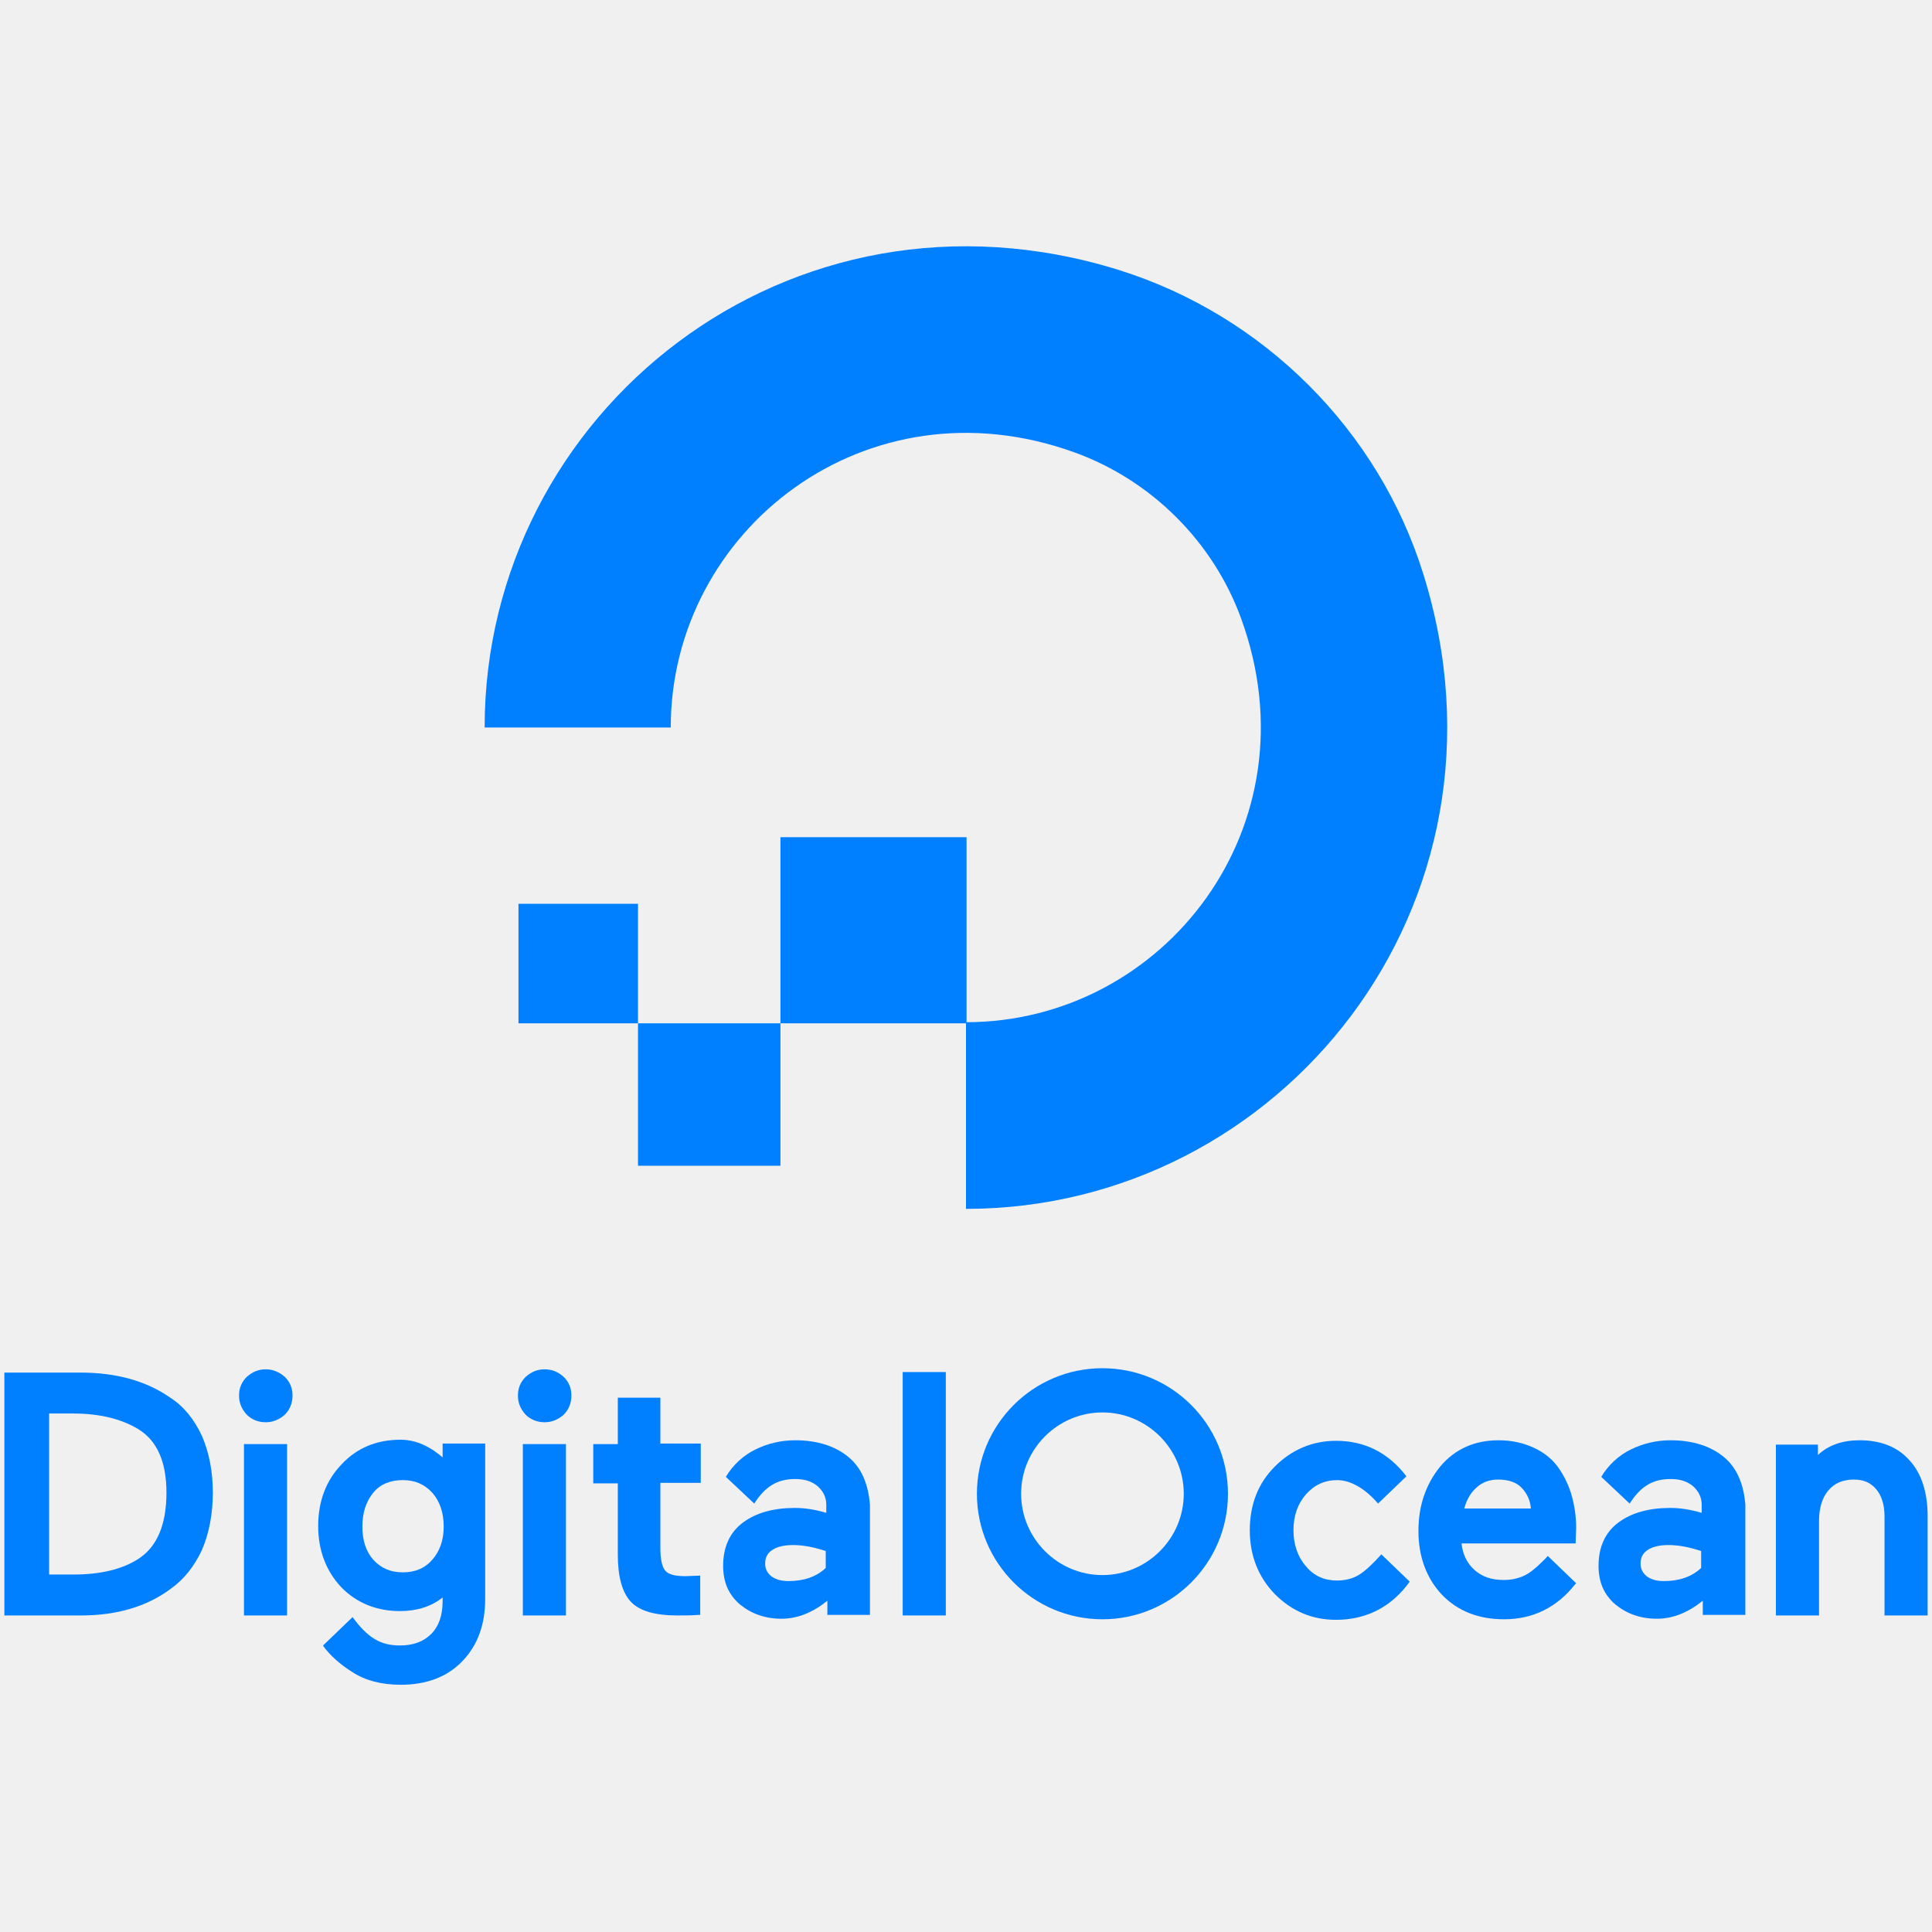
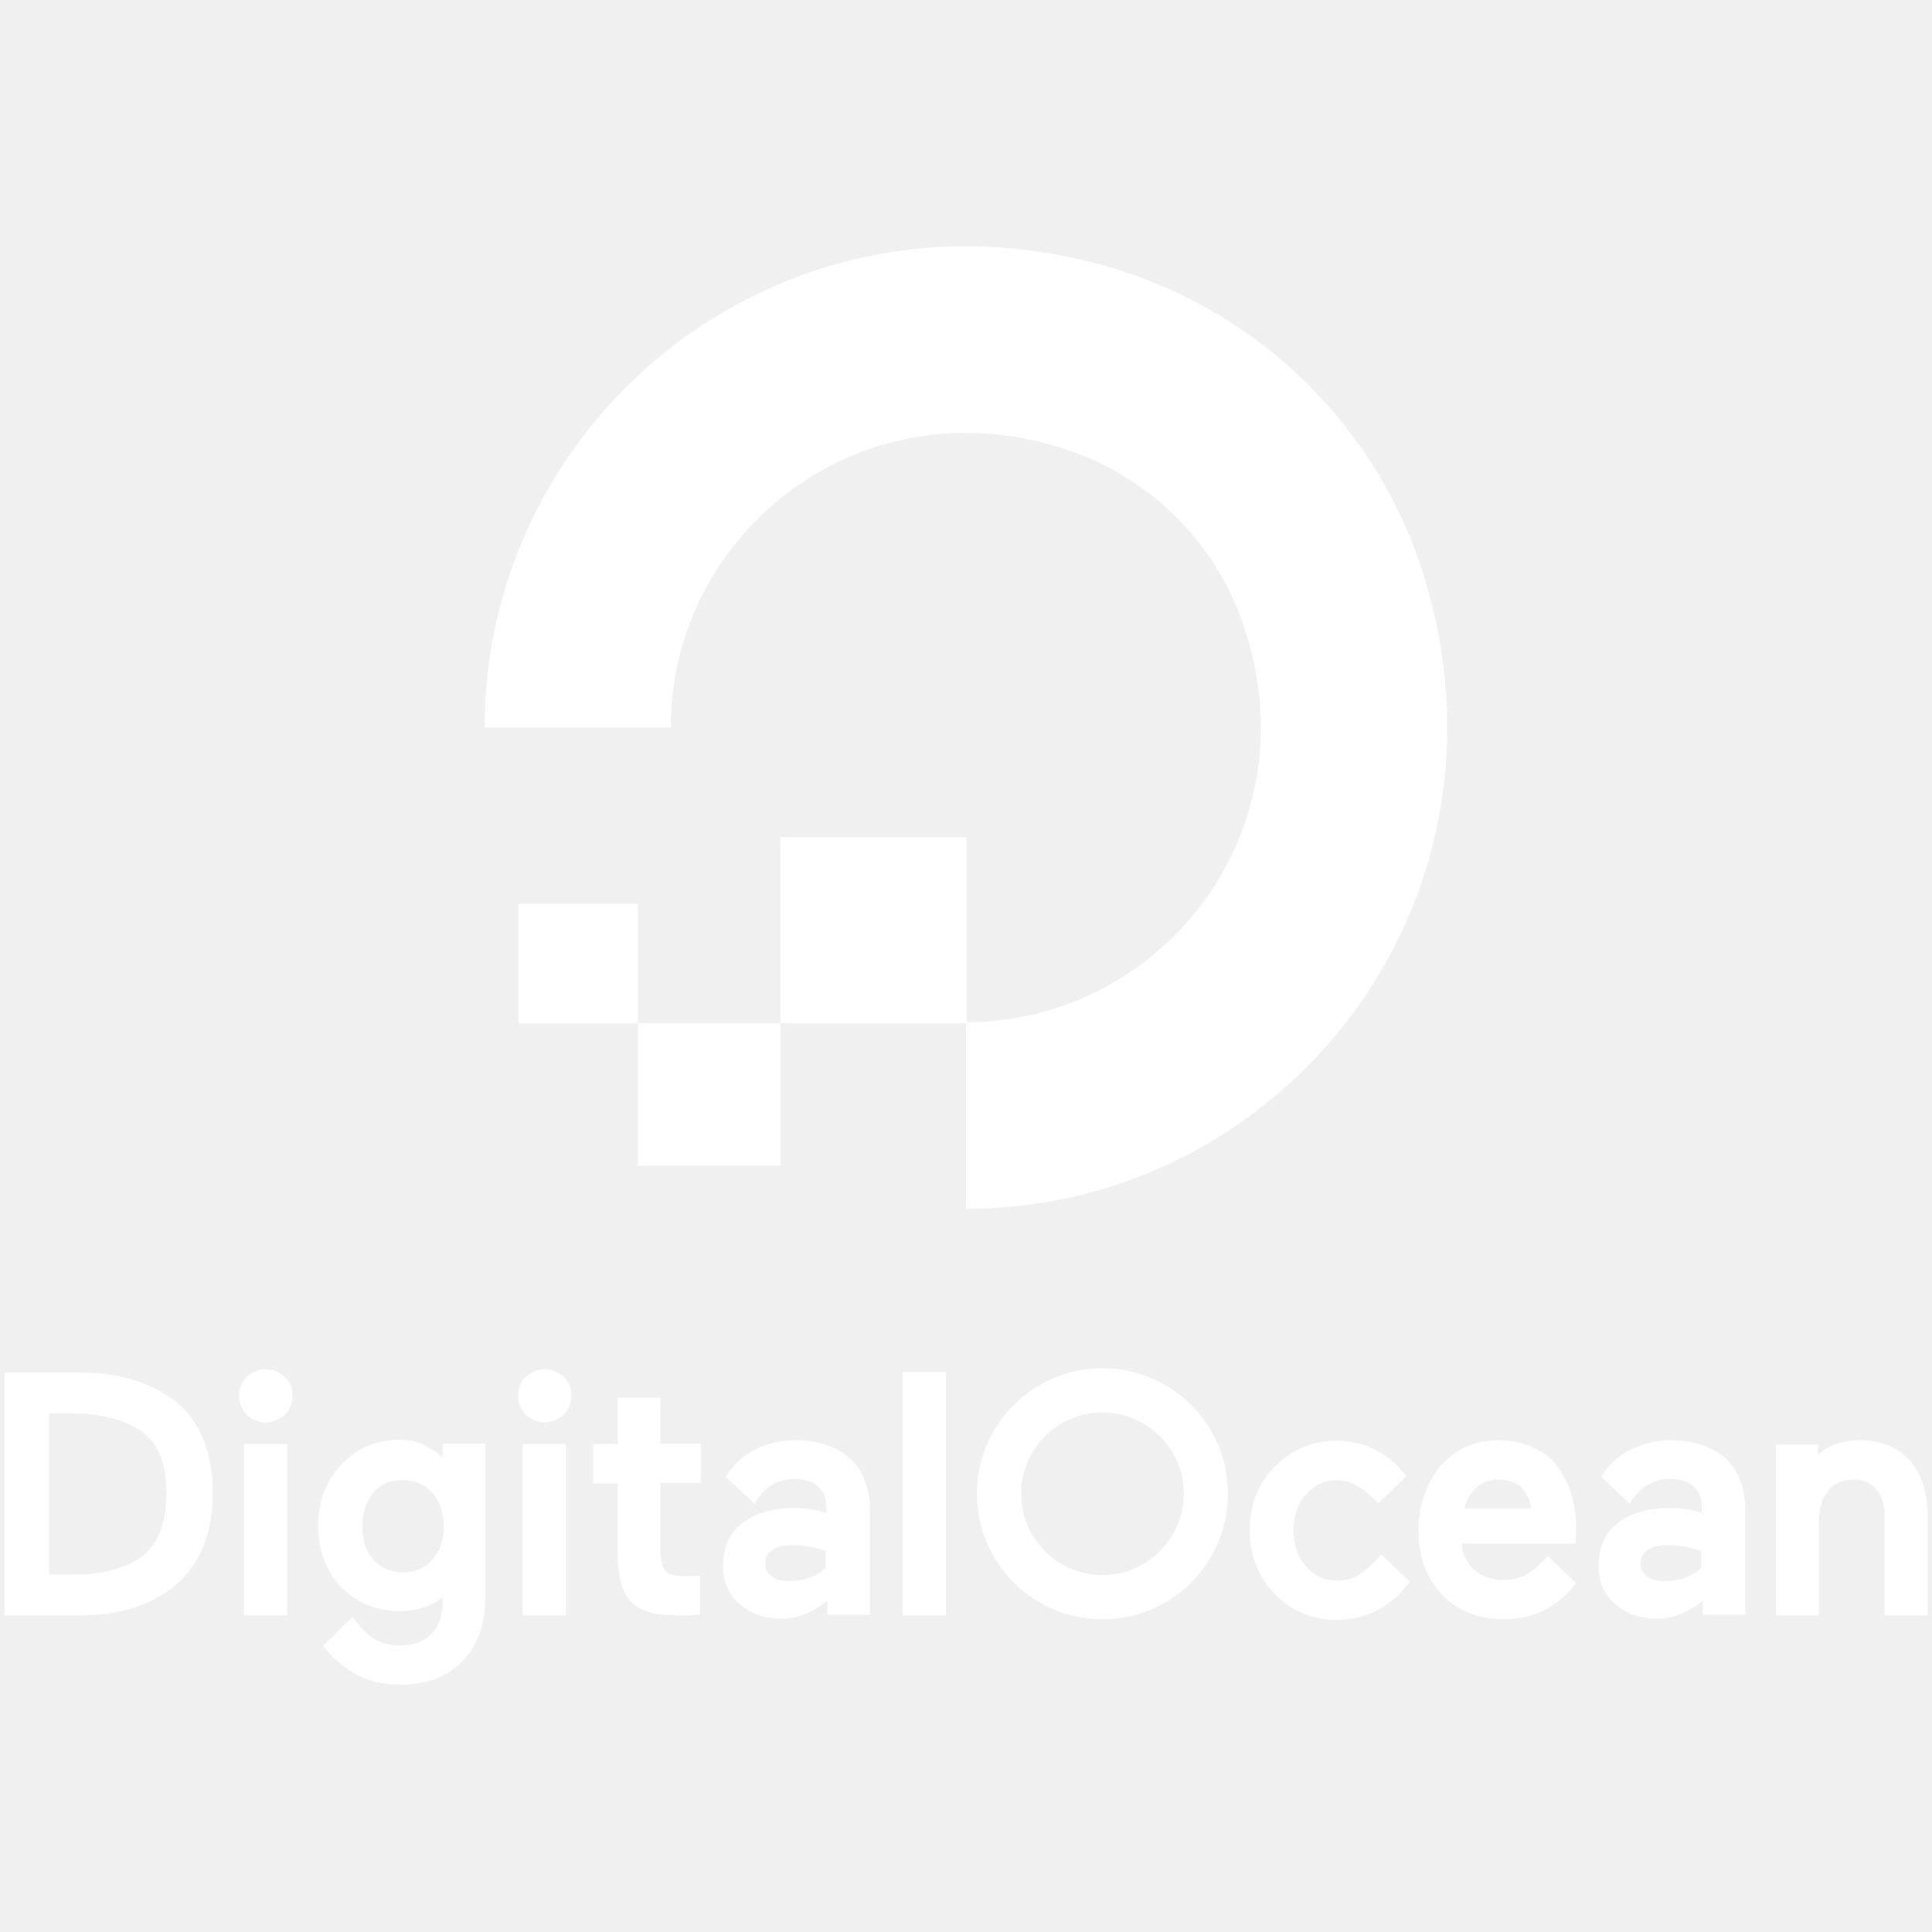
- <svg xmlns="http://www.w3.org/2000/svg" version="1.1" id="Layer_1" x="0px" y="0px" viewBox="0 0 354 354" style="enable-background:new 0 0 354 354;" xml:space="preserve">
-   <style type="text/css">
- 	.st0{fill:#0080FF;}
- 	.st1{fill-rule:evenodd;clip-rule:evenodd;fill:#0080FF;}
- </style>
+ <svg xmlns="http://www.w3.org/2000/svg" fill="#fff" version="1.1" id="Layer_1" x="0px" y="0px" viewBox="0 0 354 354" style="enable-background:new 0 0 354 354;" xml:space="preserve">
  <g id="XMLID_229_">
    <g id="XMLID_690_">
      <g id="XMLID_691_">
        <g>
          <g id="XMLID_44_">
            <g id="XMLID_48_">
              <path id="XMLID_49_" class="st0" d="M177,221.5l0-34.2c36.2,0,64.3-35.9,50.4-74C222.3,99.3,211,88,196.9,82.9        c-38.1-13.8-74,14.2-74,50.4c0,0,0,0,0,0l-34.1,0c0-57.7,55.8-102.7,116.3-83.8c26.4,8.3,47.5,29.3,55.7,55.7        C279.7,165.7,234.7,221.5,177,221.5z" />
            </g>
            <polygon id="XMLID_47_" class="st1" points="177.1,187.5 143,187.5 143,153.4 143,153.4 177.1,153.4 177.1,153.4      " />
            <polygon id="XMLID_46_" class="st1" points="143,213.6 116.9,213.6 116.9,213.6 116.9,187.5 143,187.5 143,213.6      " />
            <path id="XMLID_45_" class="st1" d="M116.9,187.5H95c0,0,0,0,0,0v-21.9c0,0,0,0,0,0h21.9c0,0,0,0,0,0V187.5z" />
          </g>
        </g>
      </g>
    </g>
    <g id="XMLID_234_">
      <path id="XMLID_677_" class="st0" d="M31.2,256.1c-4.4-3.1-10-4.6-16.4-4.6H0.8V296h14.1c6.4,0,12-1.6,16.4-4.9    c2.4-1.7,4.3-4.1,5.7-7.1c1.3-3,2-6.6,2-10.5c0-3.9-0.7-7.4-2-10.4C35.6,260.1,33.7,257.7,31.2,256.1z M9,259h4.4    c4.9,0,8.9,1,12,2.9c3.4,2.1,5.1,6,5.1,11.6c0,5.8-1.7,9.9-5.1,12.1h0c-2.9,1.9-6.9,2.9-11.9,2.9H9V259z" />
      <path id="XMLID_676_" class="st0" d="M48.7,250.9c-1.4,0-2.5,0.5-3.5,1.4c-0.9,0.9-1.4,2-1.4,3.4c0,1.4,0.5,2.5,1.4,3.5    c0.9,0.9,2.1,1.4,3.5,1.4c1.3,0,2.5-0.5,3.5-1.4c0.9-0.9,1.4-2.1,1.4-3.5c0-1.4-0.5-2.5-1.4-3.4C51.2,251.4,50,250.9,48.7,250.9z" />
      <rect id="XMLID_675_" x="44.7" y="264.6" class="st0" width="7.9" height="31.4" />
      <path id="XMLID_670_" class="st0" d="M81.3,267.2c-2.4-2.1-5-3.4-7.9-3.4c-4.4,0-8,1.5-10.8,4.5c-2.8,2.9-4.3,6.7-4.3,11.3    c0,4.4,1.4,8.2,4.2,11.2c2.8,2.9,6.5,4.4,10.8,4.4c3,0,5.7-0.8,7.8-2.5v0.7c0,2.6-0.7,4.6-2.1,6c-1.4,1.4-3.3,2.1-5.7,2.1    c-3.6,0-5.9-1.4-8.7-5.2l-5.4,5.2l0.1,0.2c1.2,1.6,2.9,3.2,5.3,4.7c2.3,1.5,5.3,2.3,8.8,2.3c4.7,0,8.5-1.4,11.3-4.3    c2.8-2.9,4.2-6.7,4.2-11.4v-28.5h-7.8V267.2z M79.2,285.8c-1.4,1.6-3.2,2.3-5.4,2.3c-2.3,0-4-0.8-5.4-2.3c-1.4-1.6-2-3.6-2-6.1    c0-2.6,0.7-4.6,2-6.2c1.3-1.6,3.2-2.3,5.4-2.3c2.3,0,4,0.8,5.4,2.3c1.4,1.6,2.1,3.7,2.1,6.2C81.3,282.2,80.6,284.2,79.2,285.8z" />
      <rect id="XMLID_668_" x="95.8" y="264.6" class="st0" width="7.9" height="31.4" />
      <path id="XMLID_660_" class="st0" d="M99.8,250.9c-1.4,0-2.5,0.5-3.5,1.4c-0.9,0.9-1.4,2-1.4,3.4c0,1.4,0.5,2.5,1.4,3.5    c0.9,0.9,2.1,1.4,3.5,1.4c1.3,0,2.5-0.5,3.5-1.4c0.9-0.9,1.4-2.1,1.4-3.5c0-1.4-0.5-2.5-1.4-3.4    C102.3,251.4,101.2,250.9,99.8,250.9z" />
      <path id="XMLID_652_" class="st0" d="M121,256.1h-7.8v8.5h-4.5v7.2h4.5v13c0,4.1,0.8,7,2.4,8.7c1.6,1.7,4.5,2.5,8.5,2.5    c1.3,0,2.6,0,3.8-0.1l0.4,0v-7.2l-2.7,0.1c-1.9,0-3.1-0.3-3.7-1c-0.6-0.7-0.9-2.1-0.9-4.2v-11.9h7.4v-7.2H121V256.1z" />
      <rect id="XMLID_642_" x="165.4" y="251.4" class="st0" width="7.9" height="44.6" />
      <path id="XMLID_448_" class="st0" d="M253.1,284.8c-1.4,1.6-2.9,3-4,3.7v0c-1.1,0.7-2.5,1.1-4.1,1.1c-2.3,0-4.2-0.8-5.7-2.6    c-1.5-1.7-2.3-4-2.3-6.6c0-2.7,0.8-4.9,2.3-6.6c1.5-1.7,3.4-2.6,5.7-2.6c2.5,0,5.2,1.6,7.5,4.3l5.2-5l0,0    c-3.4-4.4-7.7-6.5-12.9-6.5c-4.3,0-8.1,1.6-11.2,4.7c-3.1,3.1-4.6,7-4.6,11.7s1.6,8.6,4.6,11.7c3.1,3.1,6.8,4.7,11.2,4.7    c5.7,0,10.3-2.5,13.5-7L253.1,284.8z" />
      <path id="XMLID_445_" class="st0" d="M285.6,269c-1.1-1.6-2.6-2.8-4.5-3.7c-1.9-0.9-4.1-1.4-6.5-1.4c-4.4,0-8,1.6-10.7,4.8    c-2.6,3.2-4,7.1-4,11.8c0,4.8,1.5,8.7,4.3,11.7c2.9,3,6.7,4.5,11.4,4.5c5.3,0,9.7-2.2,13-6.4l0.2-0.2l-5.2-5l0,0    c-0.5,0.6-1.2,1.2-1.8,1.8c-0.8,0.7-1.5,1.3-2.3,1.7c-1.2,0.6-2.5,0.9-4,0.9c-2.2,0-4-0.6-5.4-1.9c-1.3-1.2-2.1-2.8-2.3-4.8h20.9    l0.1-2.9c0-2-0.3-4-0.8-5.8C287.5,272.3,286.7,270.6,285.6,269z M268.3,276.4c0.4-1.5,1.1-2.8,2.1-3.7c1.1-1.1,2.5-1.6,4.1-1.6    c1.9,0,3.4,0.5,4.4,1.6c0.9,1,1.5,2.2,1.6,3.7H268.3z" />
      <path id="XMLID_442_" class="st0" d="M315.9,267L315.9,267c-2.4-2-5.7-3.1-9.8-3.1c-2.6,0-5.1,0.6-7.3,1.7c-2.1,1-4.1,2.8-5.4,5    l0.1,0.1l5.1,4.8c2.1-3.3,4.4-4.5,7.5-4.5c1.7,0,3,0.4,4.1,1.3c1,0.9,1.6,2,1.6,3.4v1.5c-2-0.6-3.9-0.9-5.8-0.9    c-3.9,0-7.1,0.9-9.5,2.7c-2.4,1.8-3.6,4.5-3.6,7.9c0,3,1,5.3,3.1,7.1c2.1,1.7,4.6,2.6,7.6,2.6c3,0,5.8-1.2,8.4-3.3v2.6h7.8v-20.2    C319.5,272,318.3,269,315.9,267z M301.9,284c0.9-0.6,2.2-0.9,3.8-0.9c1.9,0,3.9,0.4,6,1.1v3.1c-1.7,1.6-4,2.4-6.8,2.4    c-1.4,0-2.4-0.3-3.2-0.9c-0.7-0.6-1.1-1.3-1.1-2.3C300.6,285.4,301,284.6,301.9,284z" />
      <path id="XMLID_393_" class="st0" d="M349.9,267.6c-2.2-2.5-5.3-3.7-9.2-3.7c-3.1,0-5.7,0.9-7.6,2.7v-1.9h-7.7V296h7.9v-17.3    c0-2.4,0.6-4.3,1.7-5.6c1.1-1.3,2.6-2,4.7-2c1.8,0,3.1,0.6,4.1,1.8c1,1.2,1.5,2.9,1.5,4.9V296h7.9v-18.2    C353.2,273.5,352.1,270,349.9,267.6z" />
      <path id="XMLID_320_" class="st0" d="M155.5,267L155.5,267c-2.4-2-5.7-3.1-9.8-3.1c-2.6,0-5.1,0.6-7.3,1.7c-2.1,1-4.1,2.8-5.4,5    l0.1,0.1l5.1,4.8c2.1-3.3,4.4-4.5,7.5-4.5c1.7,0,3,0.4,4.1,1.3c1,0.9,1.6,2,1.6,3.4v1.5c-2-0.6-3.9-0.9-5.8-0.9    c-3.9,0-7.1,0.9-9.5,2.7c-2.4,1.8-3.6,4.5-3.6,7.9c0,3,1,5.3,3.1,7.1c2.1,1.7,4.6,2.6,7.6,2.6c3,0,5.8-1.2,8.4-3.3v2.6h7.8v-20.2    C159.1,272,157.9,269,155.5,267z M141.5,284c0.9-0.6,2.2-0.9,3.8-0.9c1.9,0,3.9,0.4,6,1.1v3.1c-1.7,1.6-4,2.4-6.8,2.4    c-1.4,0-2.4-0.3-3.2-0.9c-0.7-0.6-1.1-1.3-1.1-2.3C140.2,285.4,140.6,284.6,141.5,284z" />
      <path id="XMLID_235_" class="st0" d="M202,296.7c-12.7,0-23-10.3-23-23s10.3-23,23-23s23,10.3,23,23S214.7,296.7,202,296.7z     M202,258.8c-8.2,0-14.9,6.7-14.9,14.9s6.7,14.9,14.9,14.9s14.9-6.7,14.9-14.9S210.2,258.8,202,258.8z" />
    </g>
  </g>
</svg>
